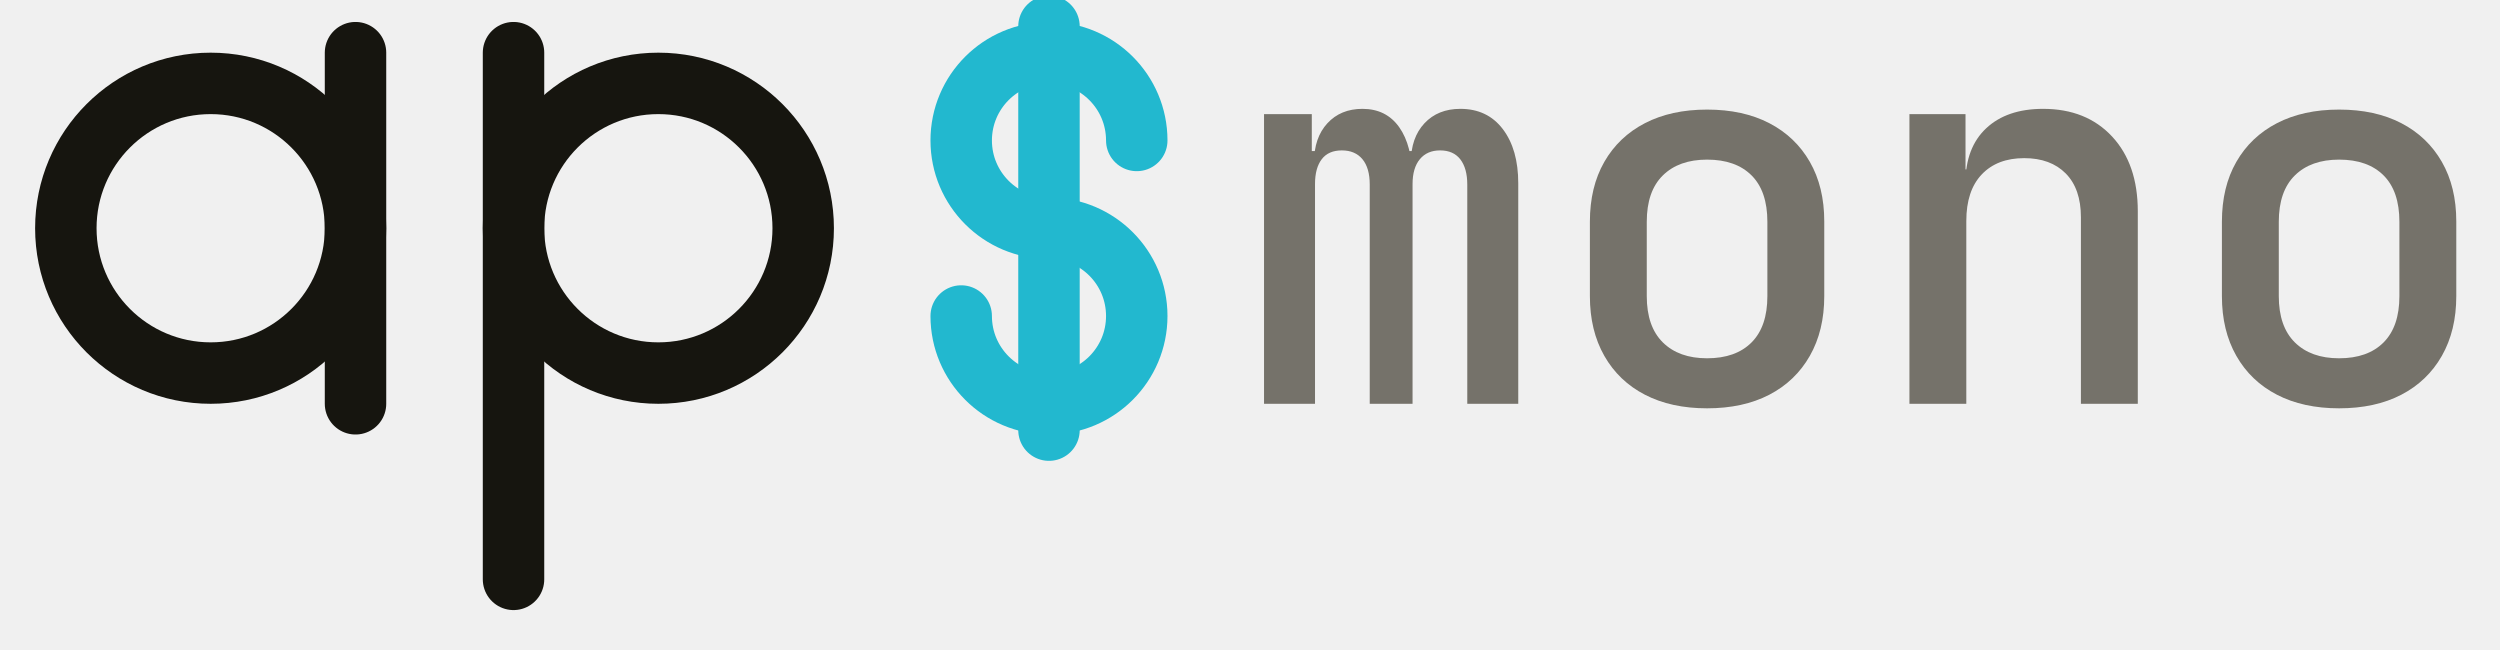
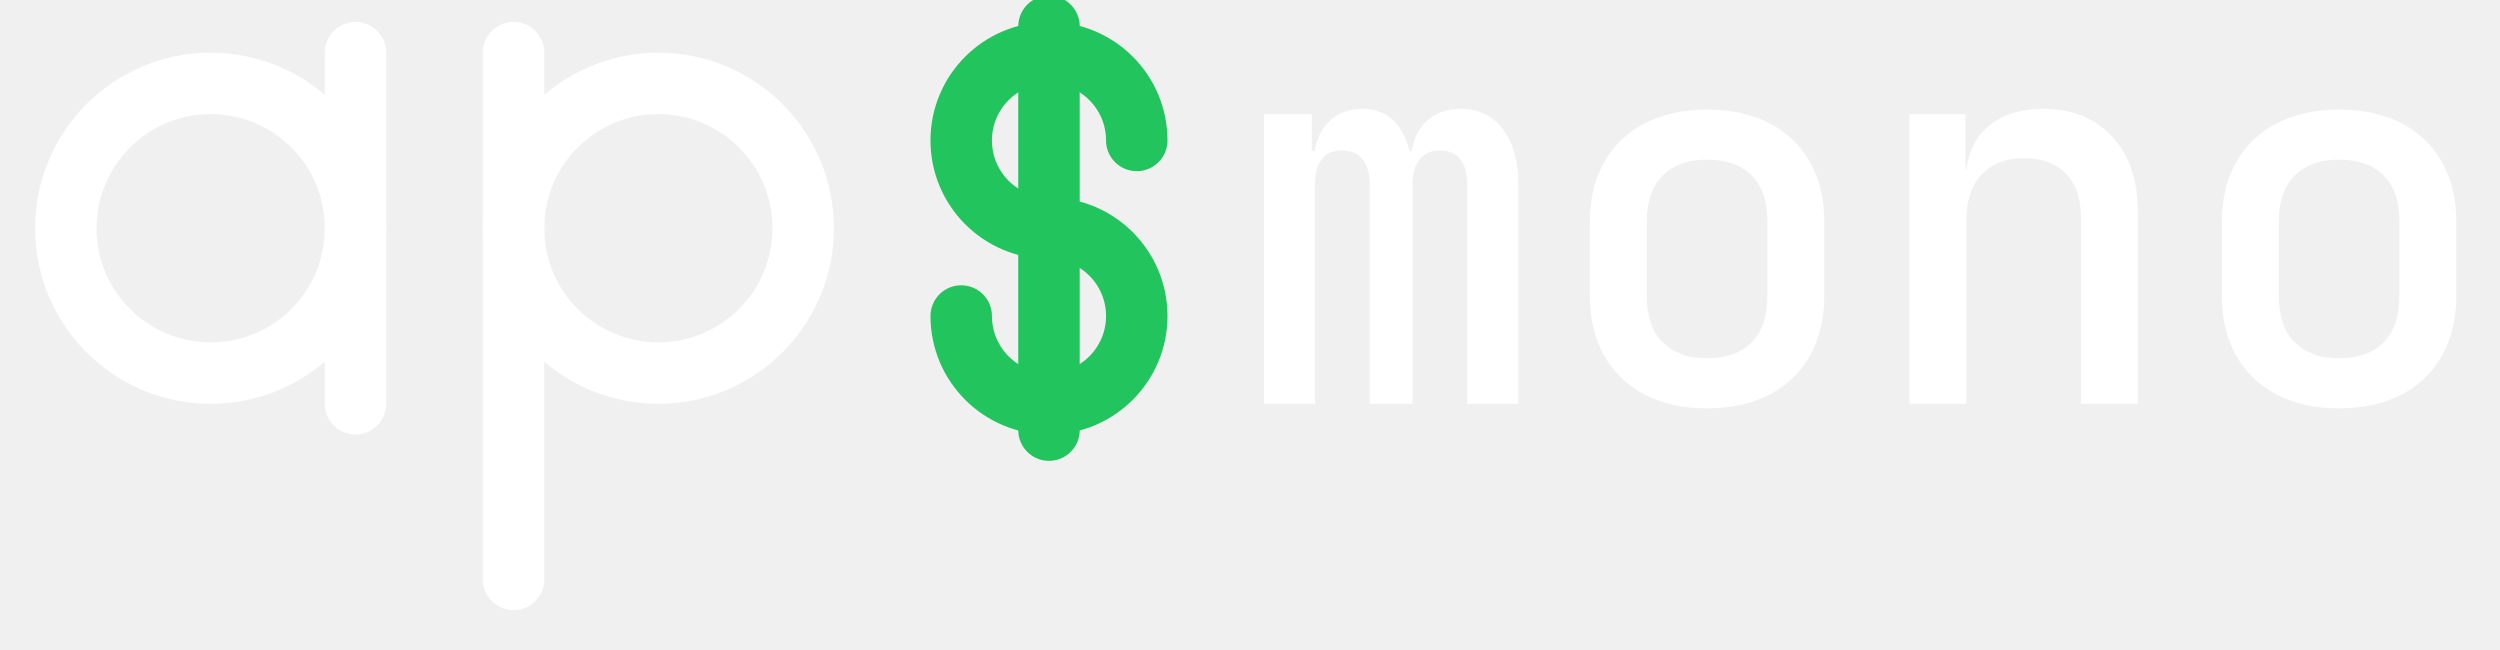
<svg xmlns="http://www.w3.org/2000/svg" viewBox="6.0 28 569.6 148">
-   <g fill="none" stroke="#16150F" stroke-width="14" stroke-linecap="round" stroke-linejoin="round">
+   <g fill="none" stroke="#FFFFFF" stroke-width="14" stroke-linecap="round" stroke-linejoin="round">
    <circle cx="54" cy="80" r="33" />
    <line x1="87" y1="40" x2="87" y2="120" />
    <line x1="123" y1="40" x2="123" y2="160" />
    <circle cx="156" cy="80" r="33" />
  </g>
-   <g fill="none" stroke="#22B8CF" stroke-width="14" stroke-linecap="round" stroke-linejoin="round">
+   <g fill="none" stroke="#21C45D" stroke-width="14" stroke-linecap="round" stroke-linejoin="round">
    <path d="M 265,60 A 20 20 0 1 0 245,80 A 20 20 0 1 1 225,100" />
    <line x1="245" y1="34" x2="245" y2="126" />
  </g>
-   <g transform="translate(286.94,120.0) scale(0.12,-0.12)" fill="#75726A">
+   <g transform="translate(286.94,120.0) scale(0.12,-0.12)" fill="#FFFFFF">
    <path transform="translate(0.0,0)" d="M58.8 0V550H149.5V479.8H169.3L153.8 458.8Q153.8 505.1 179.05 532.55Q204.3 560 245.7 560Q290.8 560 315.5 525.1Q340.2 490.2 340.2 428.5L315.9 479.8H353.7L337.7 458.8Q337.7 505.1 363.35 532.55Q389 560 431.6 560Q483 560 512.25 521.45Q541.5 482.9 541.5 418.6V0H444.7V416.3Q444.7 447 431.55 464.05Q418.4 481.1 393.1 481.1Q368.5 481.1 354.65 464.4Q340.8 447.7 340.8 417V0H259.5V416.3Q259.5 447.7 245.65 464.4Q231.8 481.1 206.5 481.1Q181.2 481.1 168.4 464.4Q155.6 447.7 155.6 417V0Z" />
    <path transform="translate(600.0,0)" d="M300 -8.6Q231.9 -8.6 182.1 17.15Q132.3 42.9 104.9 91Q77.5 139.1 77.5 204.4V345.6Q77.5 411.6 104.9 459.35Q132.3 507.1 182.1 532.85Q231.9 558.6 300 558.6Q368.4 558.6 418.05 532.85Q467.7 507.1 495.1 459.35Q522.5 411.6 522.5 346.3V204.4Q522.5 139.1 495.1 91Q467.7 42.9 418.05 17.15Q368.4 -8.6 300 -8.6ZM300 86.399Q354.5 86.399 384.5 116.55Q414.5 146.7 414.5 204.4V345.6Q414.5 403.6 384.5 433.6Q354.5 463.601 300 463.601Q246.5 463.601 216 433.6Q185.5 403.6 185.5 345.6V204.4Q185.5 146.7 216 116.55Q246.5 86.399 300 86.399Z" />
    <path transform="translate(1200.0,0)" d="M84.2 0V550H190.7V445H217.199L190.7 419.8Q190.7 486.3 230 523.15Q269.3 560 338 560Q420.1 560 468.95 507.5Q517.8 455 517.8 365.5V0H409.8V354Q409.8 408.2 381 437.301Q352.2 466.401 302.1 466.401Q250.9 466.401 221.55 435.551Q192.2 404.7 192.2 347V0Z" />
    <path transform="translate(1800.0,0)" d="M300 -8.6Q231.9 -8.6 182.1 17.15Q132.3 42.9 104.9 91Q77.5 139.1 77.5 204.4V345.6Q77.5 411.6 104.9 459.35Q132.3 507.1 182.1 532.85Q231.9 558.6 300 558.6Q368.4 558.6 418.05 532.85Q467.7 507.1 495.1 459.35Q522.5 411.6 522.5 346.3V204.4Q522.5 139.1 495.1 91Q467.7 42.9 418.05 17.15Q368.4 -8.6 300 -8.6ZM300 86.399Q354.5 86.399 384.5 116.55Q414.5 146.7 414.5 204.4V345.6Q414.5 403.6 384.5 433.6Q354.5 463.601 300 463.601Q246.5 463.601 216 433.6Q185.5 403.6 185.5 345.6V204.4Q185.5 146.7 216 116.55Q246.5 86.399 300 86.399Z" />
  </g>
</svg>
